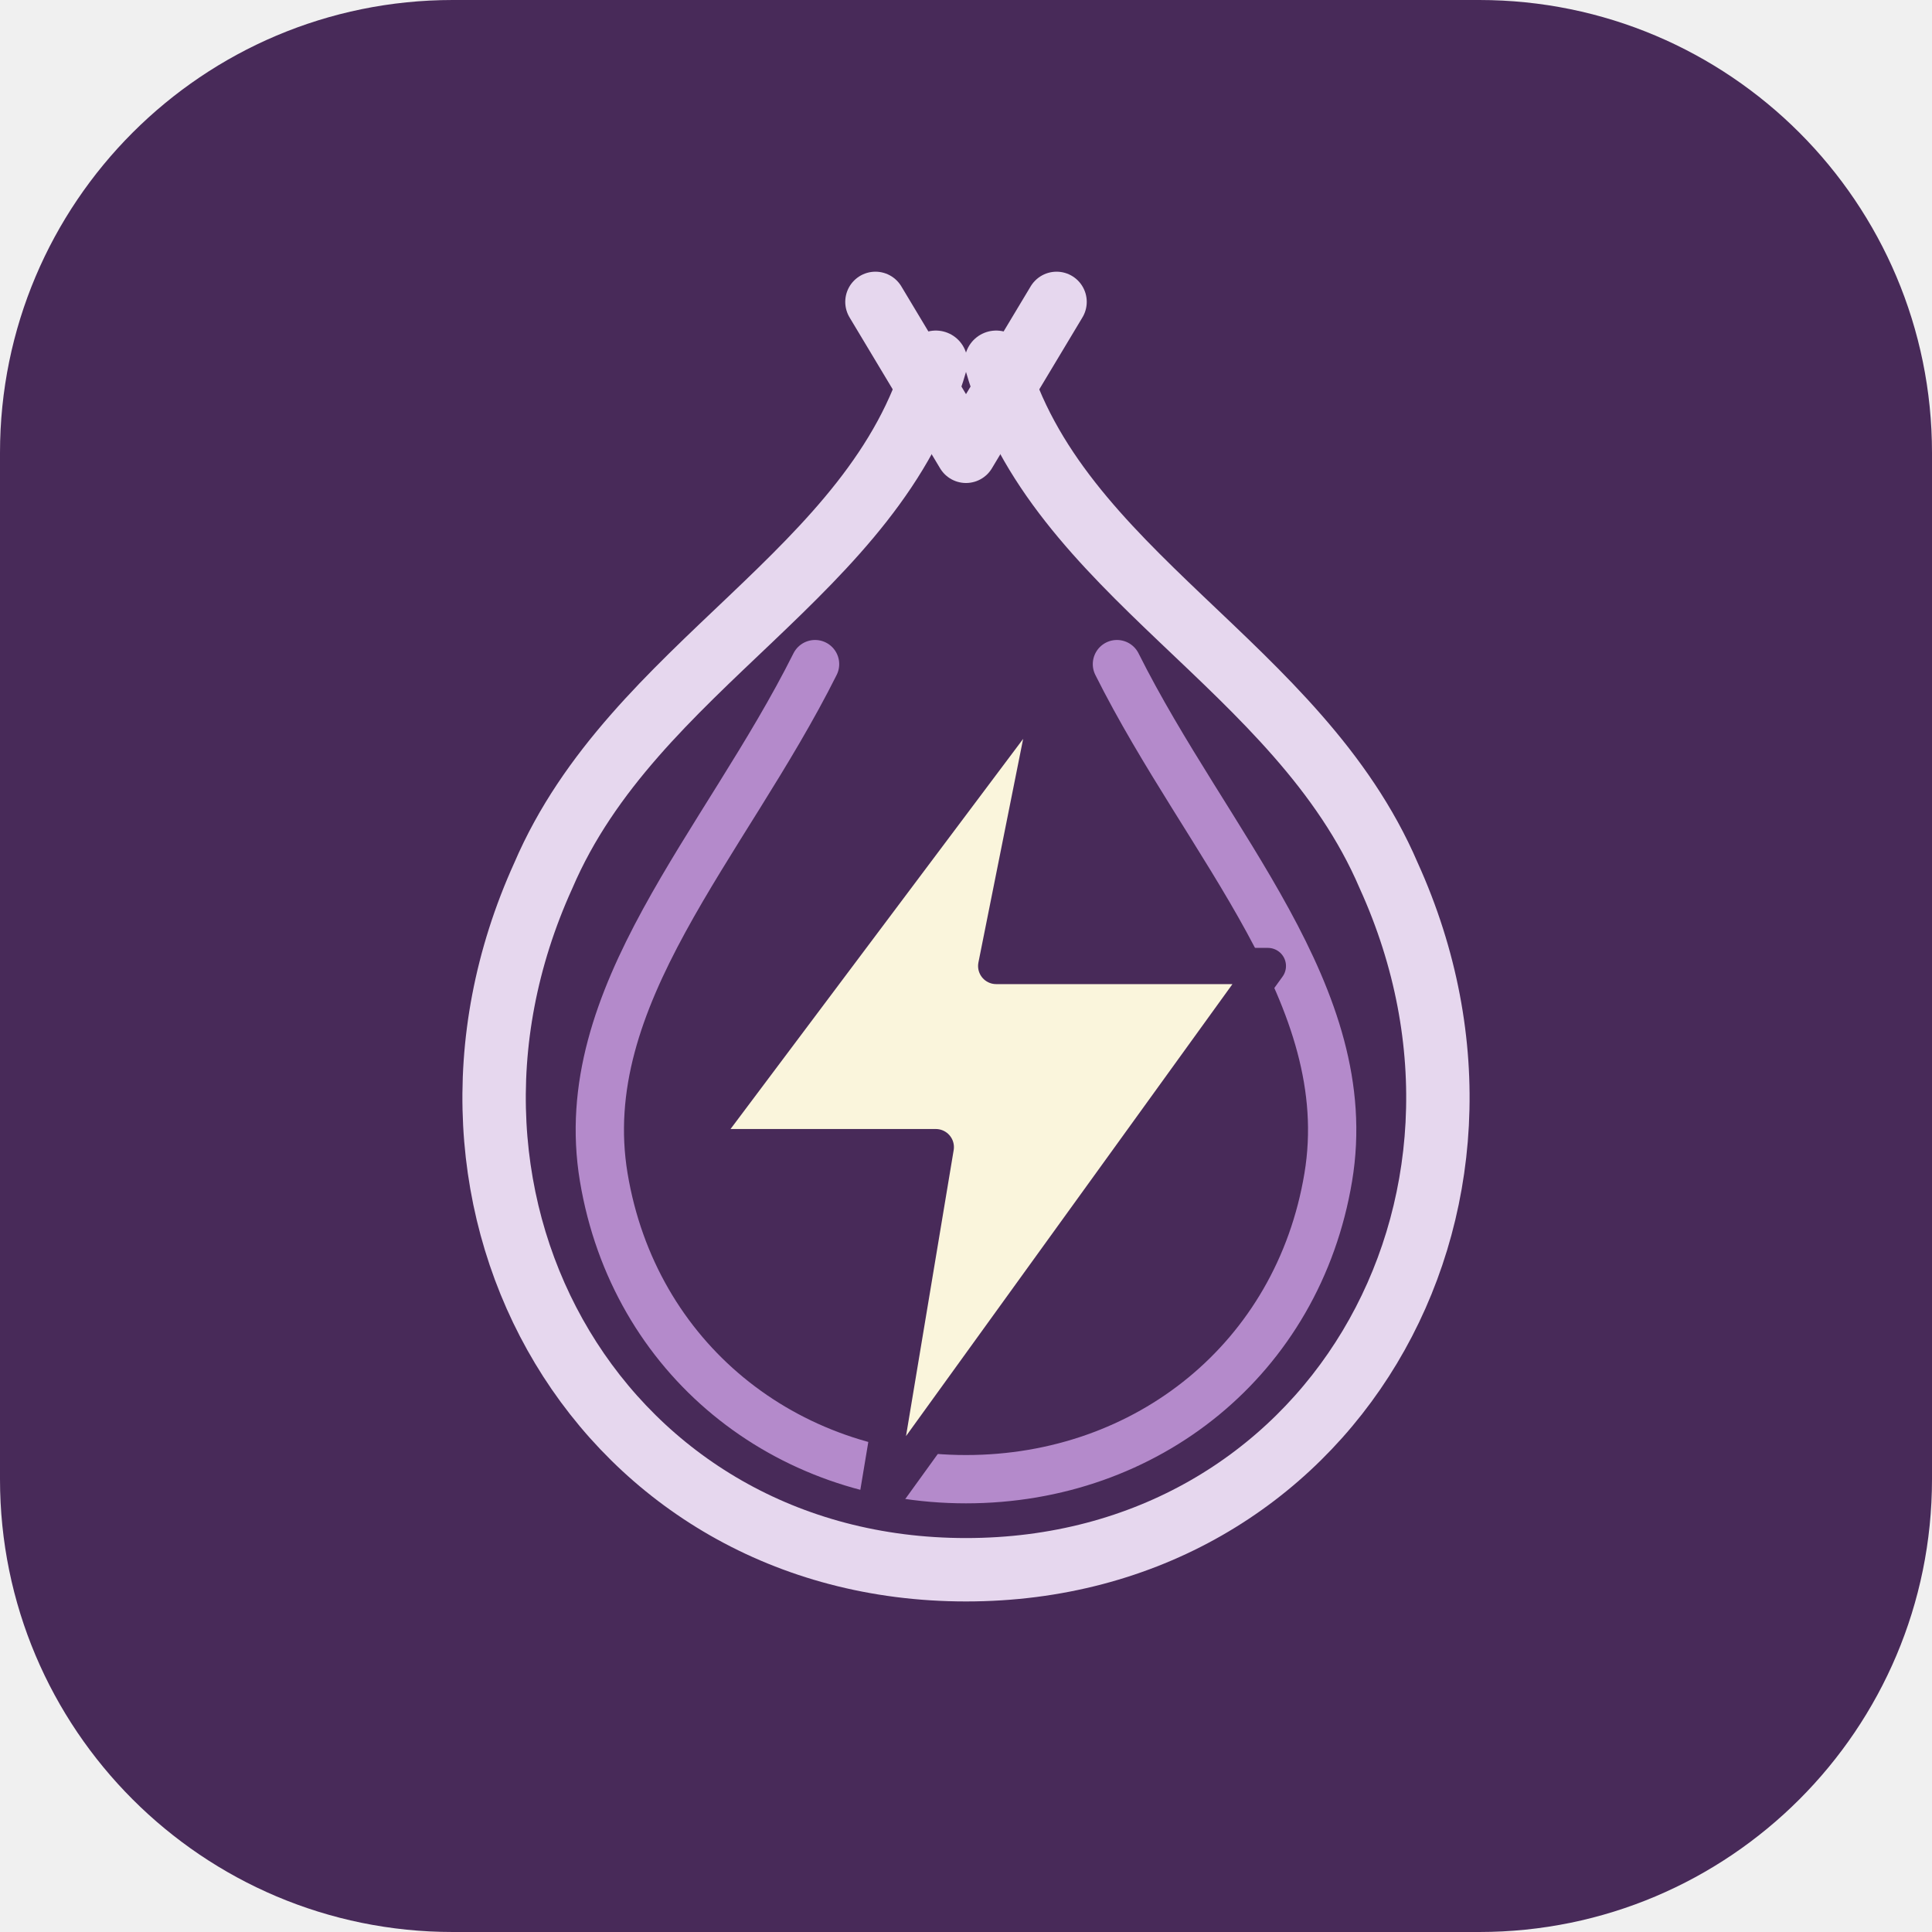
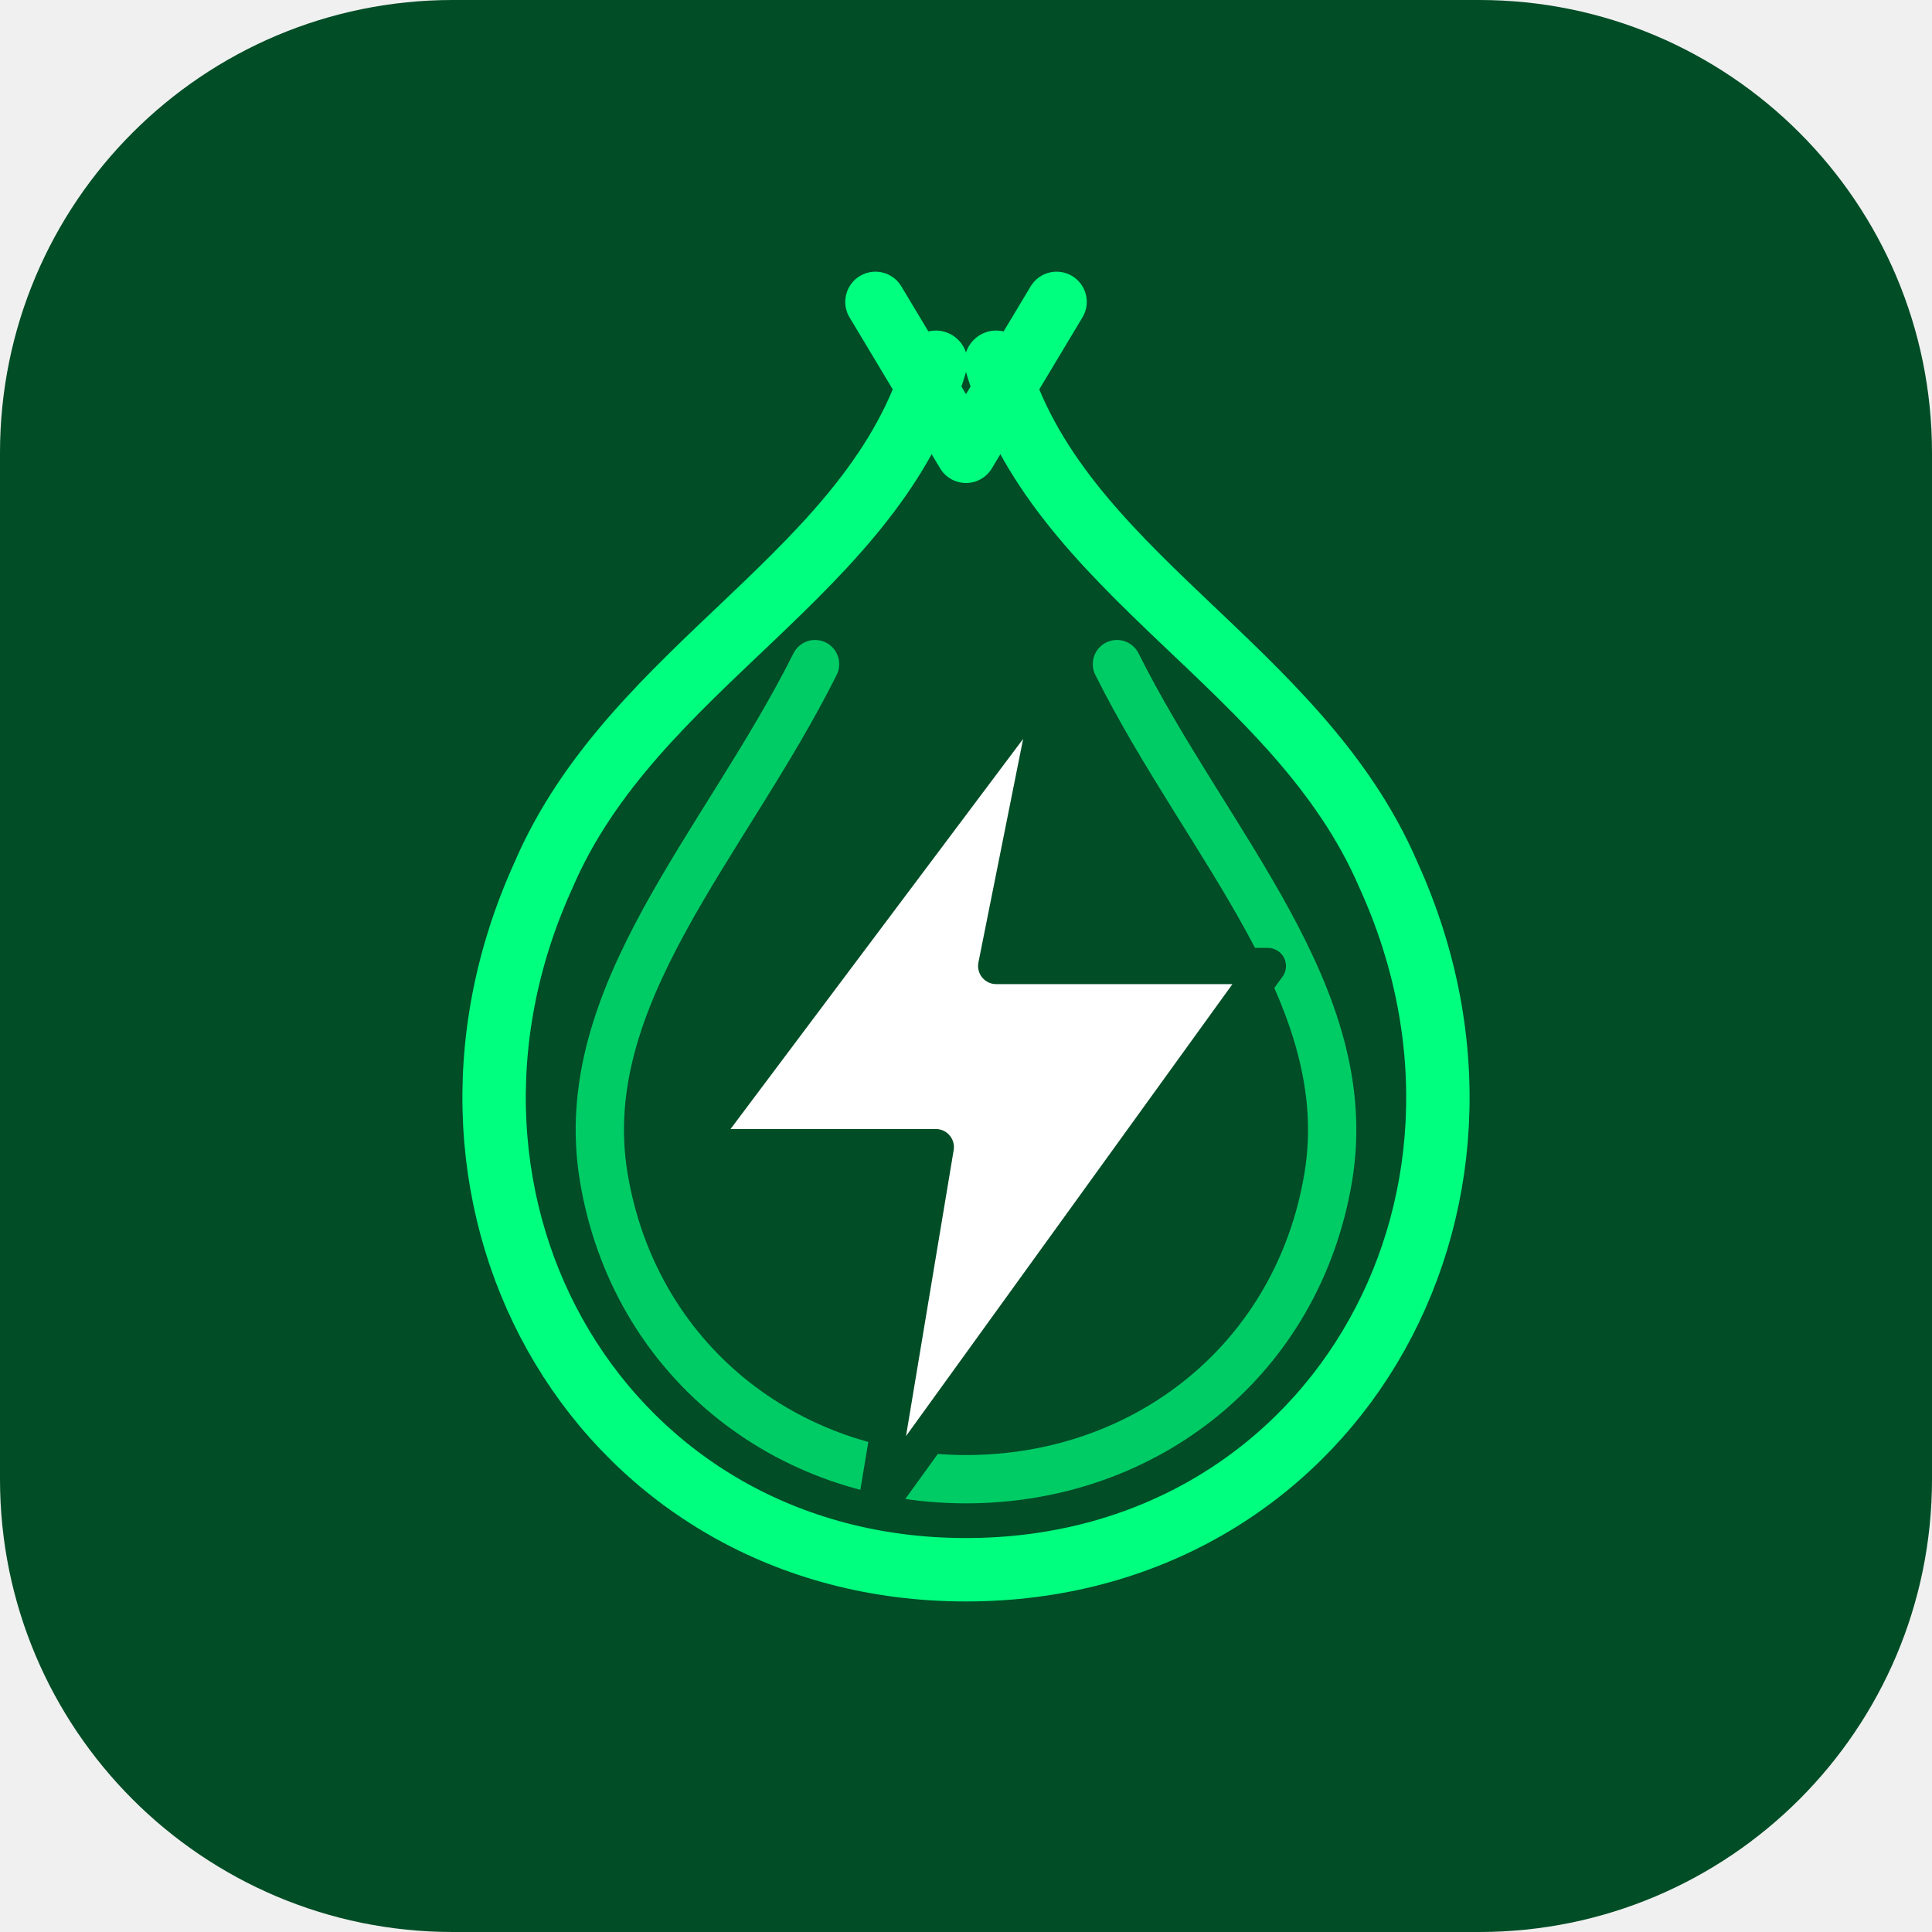
<svg xmlns="http://www.w3.org/2000/svg" viewBox="0 0 64 64" fill="none">
-   <rect width="64" height="64" rx="15" fill="#482a59" />
-   <path d="M31 12c-2 7-10 10-13 17-5 11 2 23 14 23s19-12 14-23c-3-7-11-10-13-17" stroke="#e6d7ee" stroke-width="2.1" stroke-linecap="round" />
-   <path d="M27 22c-3 6-8 11-7 17 1 6 6 10 12 10M37 22c3 6 8 11 7 17-1 6-6 10-12 10" stroke="#b48acb" stroke-width="1.6" stroke-linecap="round" />
-   <path d="m35 22-12 16h8l-2 12 13-18h-9l2-10Z" fill="#faf5dc" stroke="#482a59" stroke-width="1.2" stroke-linejoin="round" />
-   <path d="m29 10 3 5 3-5" stroke="#e6d7ee" stroke-width="2" stroke-linecap="round" stroke-linejoin="round" />
+   <rect width="64" height="64" rx="15" fill="#004d26" />
+   <path d="M31 12c-2 7-10 10-13 17-5 11 2 23 14 23s19-12 14-23c-3-7-11-10-13-17" stroke="#00ff7f" stroke-width="2.1" stroke-linecap="round" />
+   <path d="M27 22c-3 6-8 11-7 17 1 6 6 10 12 10M37 22c3 6 8 11 7 17-1 6-6 10-12 10" stroke="#00cc66" stroke-width="1.6" stroke-linecap="round" />
+   <path d="m35 22-12 16h8l-2 12 13-18h-9l2-10Z" fill="#ffffff" stroke="#004d26" stroke-width="1.2" stroke-linejoin="round" />
+   <path d="m29 10 3 5 3-5" stroke="#00ff7f" stroke-width="2" stroke-linecap="round" stroke-linejoin="round" />
</svg>
